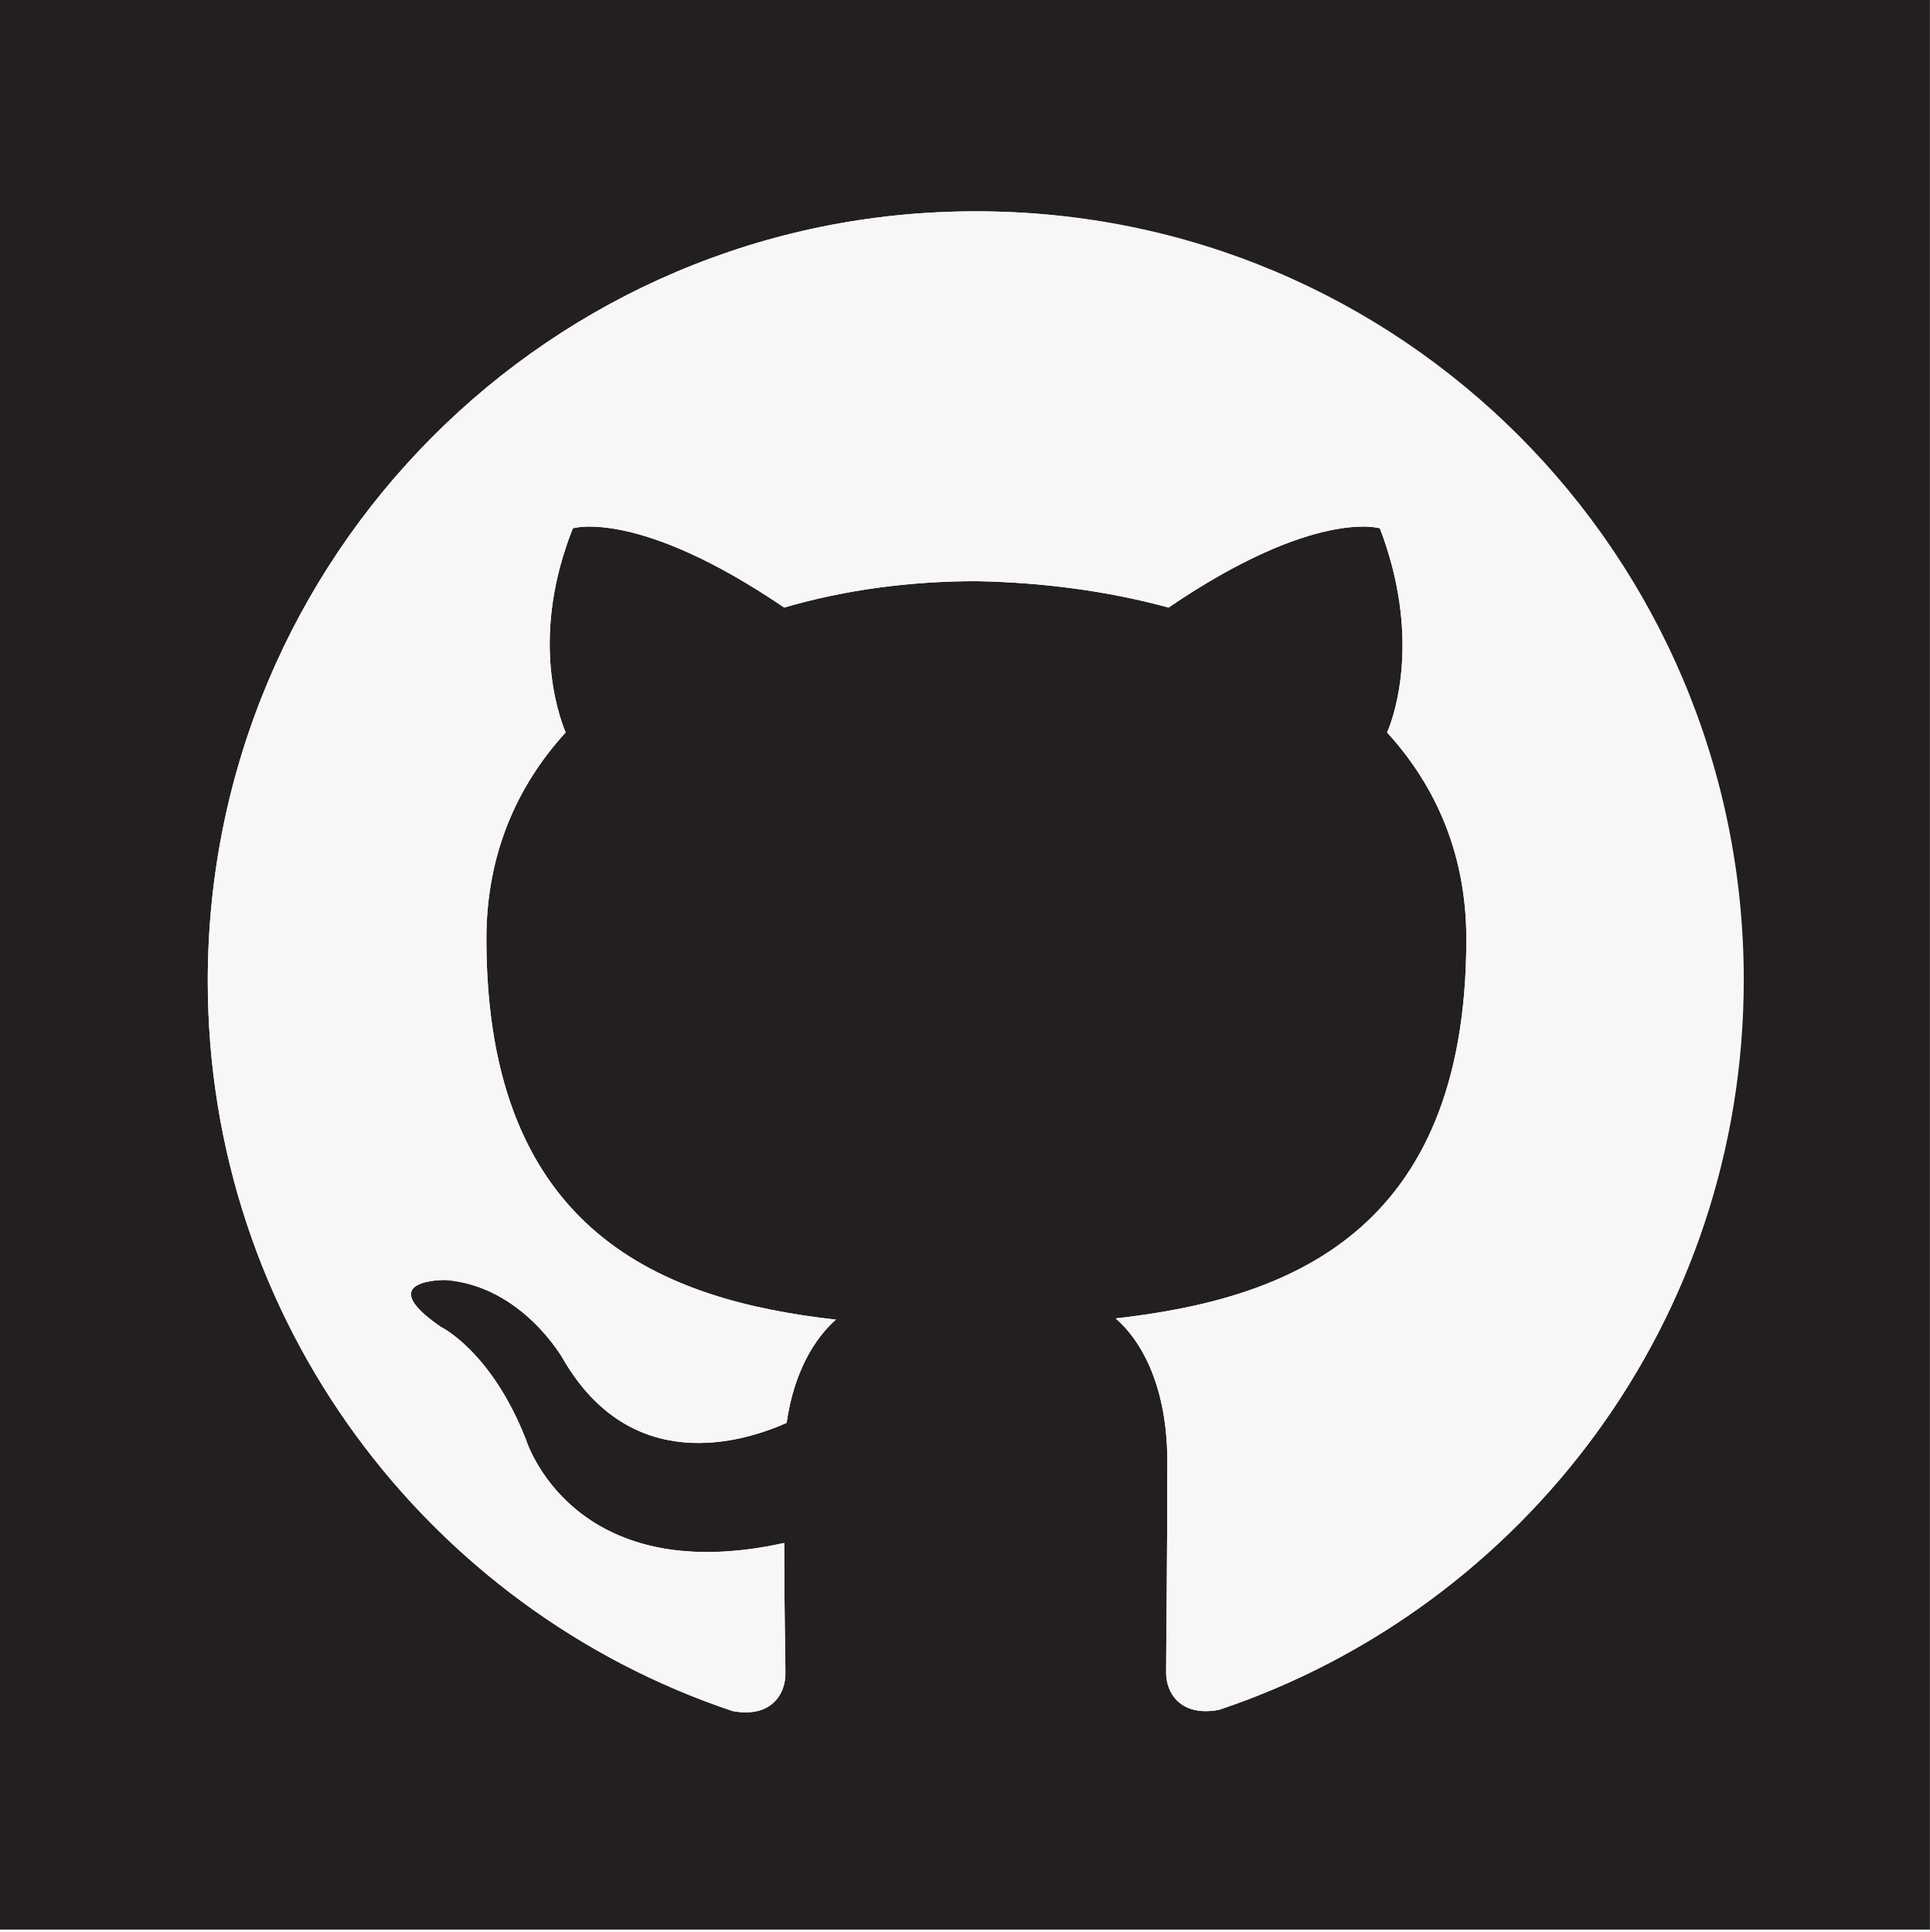
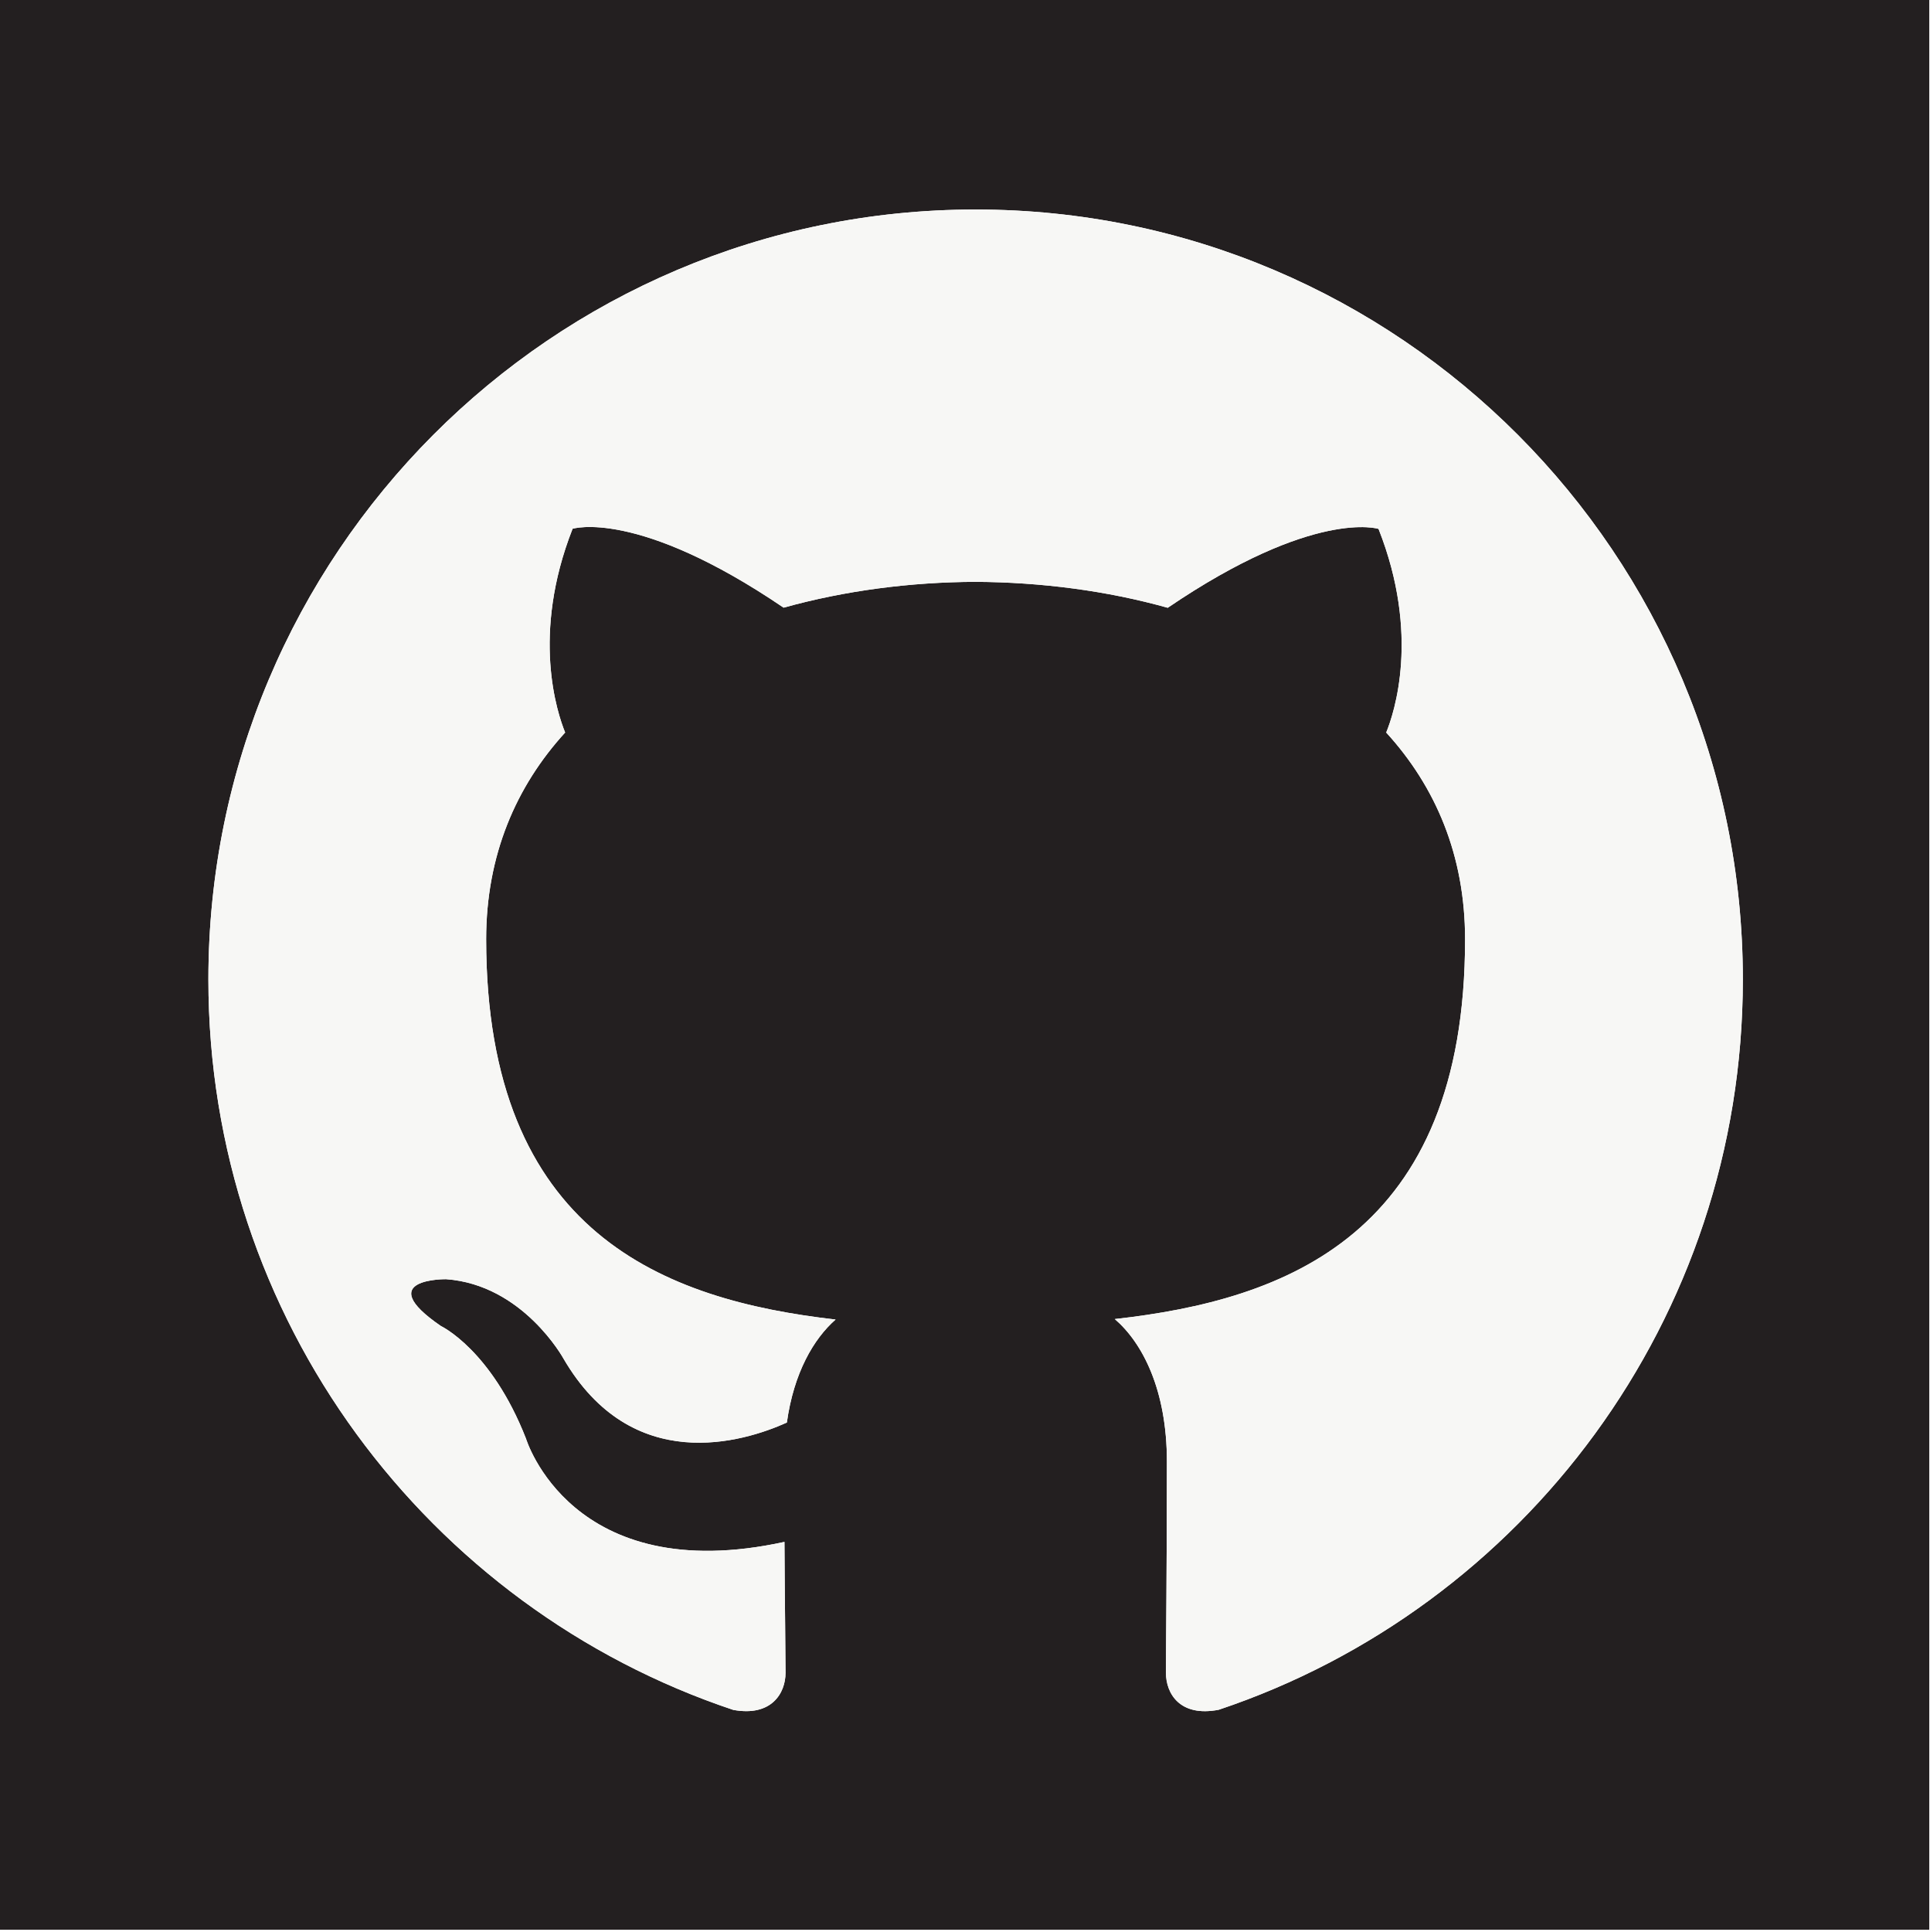
- <svg xmlns="http://www.w3.org/2000/svg" version="1.1" id="Layer_1" x="0px" y="0px" viewBox="0 0 160.7 160.9" style="enable-background:new 0 0 160.7 160.9;" xml:space="preserve">
-   <style type="text/css">
- 	.st0{opacity:0.5;}
- 	.st1{fill:#231F20;}
- 	.st2{fill:#0071AE;}
- 	.st3{fill:#F7F7F5;}
- 	.st4{fill:#390000;}
- 	.st5{fill:#FF9A00;}
- 	.st6{fill:#001834;}
- 	.st7{fill:#00A9FF;}
- 	.st8{fill:#49021F;}
- 	.st9{fill:#FF3366;}
- </style>
-   <g>
-     <path class="st1" d="M160.7,0H0v160.7c0,0,0,0,0,0h160.7c0,0,0,0,0,0V0z M101.5,142.4c-3.2,0.6-4.4-1.4-4.4-3.1   c0-2.1,0.1-9,0.1-17.6c0-6-2-9.9-4.3-11.9c14.2-1.6,29.2-7,29.2-31.6c0-7-2.5-12.7-6.6-17.2c0.7-1.6,2.8-8.1-0.6-17   c0,0-5.4-1.7-17.6,6.6c-5.1-1.4-10.6-2.1-16-2.2c-5.4,0-10.9,0.7-16,2.2C53.1,42.3,47.7,44,47.7,44c-3.5,8.8-1.3,15.3-0.6,17   c-4.1,4.5-6.6,10.2-6.6,17.2c0,24.6,14.9,30.1,29.1,31.7c-1.8,1.6-3.5,4.4-4.1,8.6c-3.6,1.6-12.9,4.5-18.6-5.3c0,0-3.4-6.1-9.8-6.6   c0,0-6.2-0.1-0.4,3.9c0,0,4.2,2,7.1,9.4c0,0,3.8,12.5,21.5,8.6c0,5.3,0.1,9.4,0.1,10.9c0,1.7-1.2,3.7-4.4,3.1   c-25.4-8.5-43.7-32.5-43.7-60.8c0-35.4,28.6-64.1,63.9-64.1c35.3,0,63.9,28.7,63.9,64.1C145.2,109.9,126.9,133.9,101.5,142.4z" />
-     <path class="st3" d="M145.2,81.6c0,28.3-18.3,52.3-43.7,60.8c-3.2,0.6-4.4-1.4-4.4-3.1c0-2.1,0.1-9,0.1-17.6c0-6-2-9.9-4.3-11.9   c14.2-1.6,29.2-7,29.2-31.6c0-7-2.5-12.7-6.6-17.2c0.7-1.6,2.8-8.1-0.6-17c0,0-5.4-1.7-17.6,6.6c-5.1-1.4-10.6-2.1-16-2.2   c-5.4,0-10.9,0.7-16,2.2C53.1,42.3,47.7,44,47.7,44c-3.5,8.8-1.3,15.3-0.6,17c-4.1,4.5-6.6,10.2-6.6,17.2   c0,24.6,14.9,30.1,29.1,31.7c-1.8,1.6-3.5,4.4-4.1,8.6c-3.6,1.6-12.9,4.5-18.6-5.3c0,0-3.4-6.1-9.8-6.6c0,0-6.2-0.1-0.4,3.9   c0,0,4.2,2,7.1,9.4c0,0,3.8,12.5,21.5,8.6c0,5.3,0.1,9.4,0.1,10.9c0,1.7-1.2,3.7-4.4,3.1c-25.4-8.5-43.7-32.5-43.7-60.8   c0-35.4,28.6-64.1,63.9-64.1C116.6,17.5,145.2,46.2,145.2,81.6z" />
-   </g>
+ <svg xmlns="http://www.w3.org/2000/svg" id="Layer_1" viewBox="0 0 160.72 160.91">
+   <defs>
+     <style>.cls-1{fill:#231f20;}.cls-1,.cls-2{stroke-width:0px;}.cls-2{fill:#f7f7f5;}</style>
+   </defs>
+   <path class="cls-1" d="M160.72,0H0v160.72s0,0,0,0h160.72s0,0,0,0V0ZM101.53,142.4c-3.25.63-4.4-1.36-4.4-3.08,0-2.1.08-9.01.08-17.59,0-5.98-2.04-9.89-4.34-11.87,14.24-1.59,29.18-7.01,29.18-31.63,0-7.01-2.47-12.73-6.57-17.22.66-1.62,2.85-8.13-.64-16.96,0,0-5.36-1.72-17.56,6.57-5.1-1.43-10.57-2.13-16-2.16-5.44.02-10.9.73-16,2.15-12.21-8.29-17.58-6.57-17.58-6.57-3.47,8.82-1.28,15.34-.62,16.97-4.09,4.48-6.58,10.21-6.58,17.21,0,24.56,14.92,30.06,29.11,31.68-1.83,1.61-3.48,4.43-4.06,8.58-3.64,1.64-12.9,4.47-18.61-5.33,0,0-3.37-6.15-9.78-6.61,0,0-6.24-.08-.43,3.9,0,0,4.19,1.97,7.09,9.38,0,0,3.76,12.47,21.53,8.6.03,5.34.09,9.38.09,10.9,0,1.7-1.17,3.68-4.36,3.09-25.41-8.49-43.72-32.52-43.72-60.84,0-35.41,28.62-64.12,63.91-64.12s63.92,28.71,63.92,64.12c0,28.32-18.3,52.34-43.66,60.83Z" />
+   <path class="cls-2" d="M145.19,81.57c0,28.32-18.3,52.34-43.66,60.83-3.25.63-4.4-1.36-4.4-3.08,0-2.1.08-9.01.08-17.59,0-5.98-2.04-9.89-4.34-11.87,14.24-1.59,29.18-7.01,29.18-31.63,0-7.01-2.47-12.73-6.57-17.22.66-1.62,2.85-8.13-.64-16.96,0,0-5.36-1.72-17.56,6.57-5.1-1.43-10.57-2.13-16-2.16-5.44.02-10.9.73-16,2.15-12.21-8.29-17.58-6.57-17.58-6.57-3.47,8.82-1.28,15.34-.62,16.97-4.09,4.48-6.58,10.21-6.58,17.21,0,24.56,14.92,30.06,29.11,31.68-1.83,1.61-3.48,4.43-4.06,8.58-3.64,1.64-12.9,4.47-18.61-5.33,0,0-3.37-6.15-9.78-6.61,0,0-6.24-.08-.43,3.9,0,0,4.19,1.97,7.09,9.38,0,0,3.76,12.47,21.53,8.6.03,5.34.09,9.38.09,10.9,0,1.7-1.17,3.68-4.36,3.09-25.41-8.49-43.72-32.52-43.72-60.84,0-35.41,28.62-64.12,63.91-64.12s63.92,28.71,63.92,64.12Z" />
</svg>
